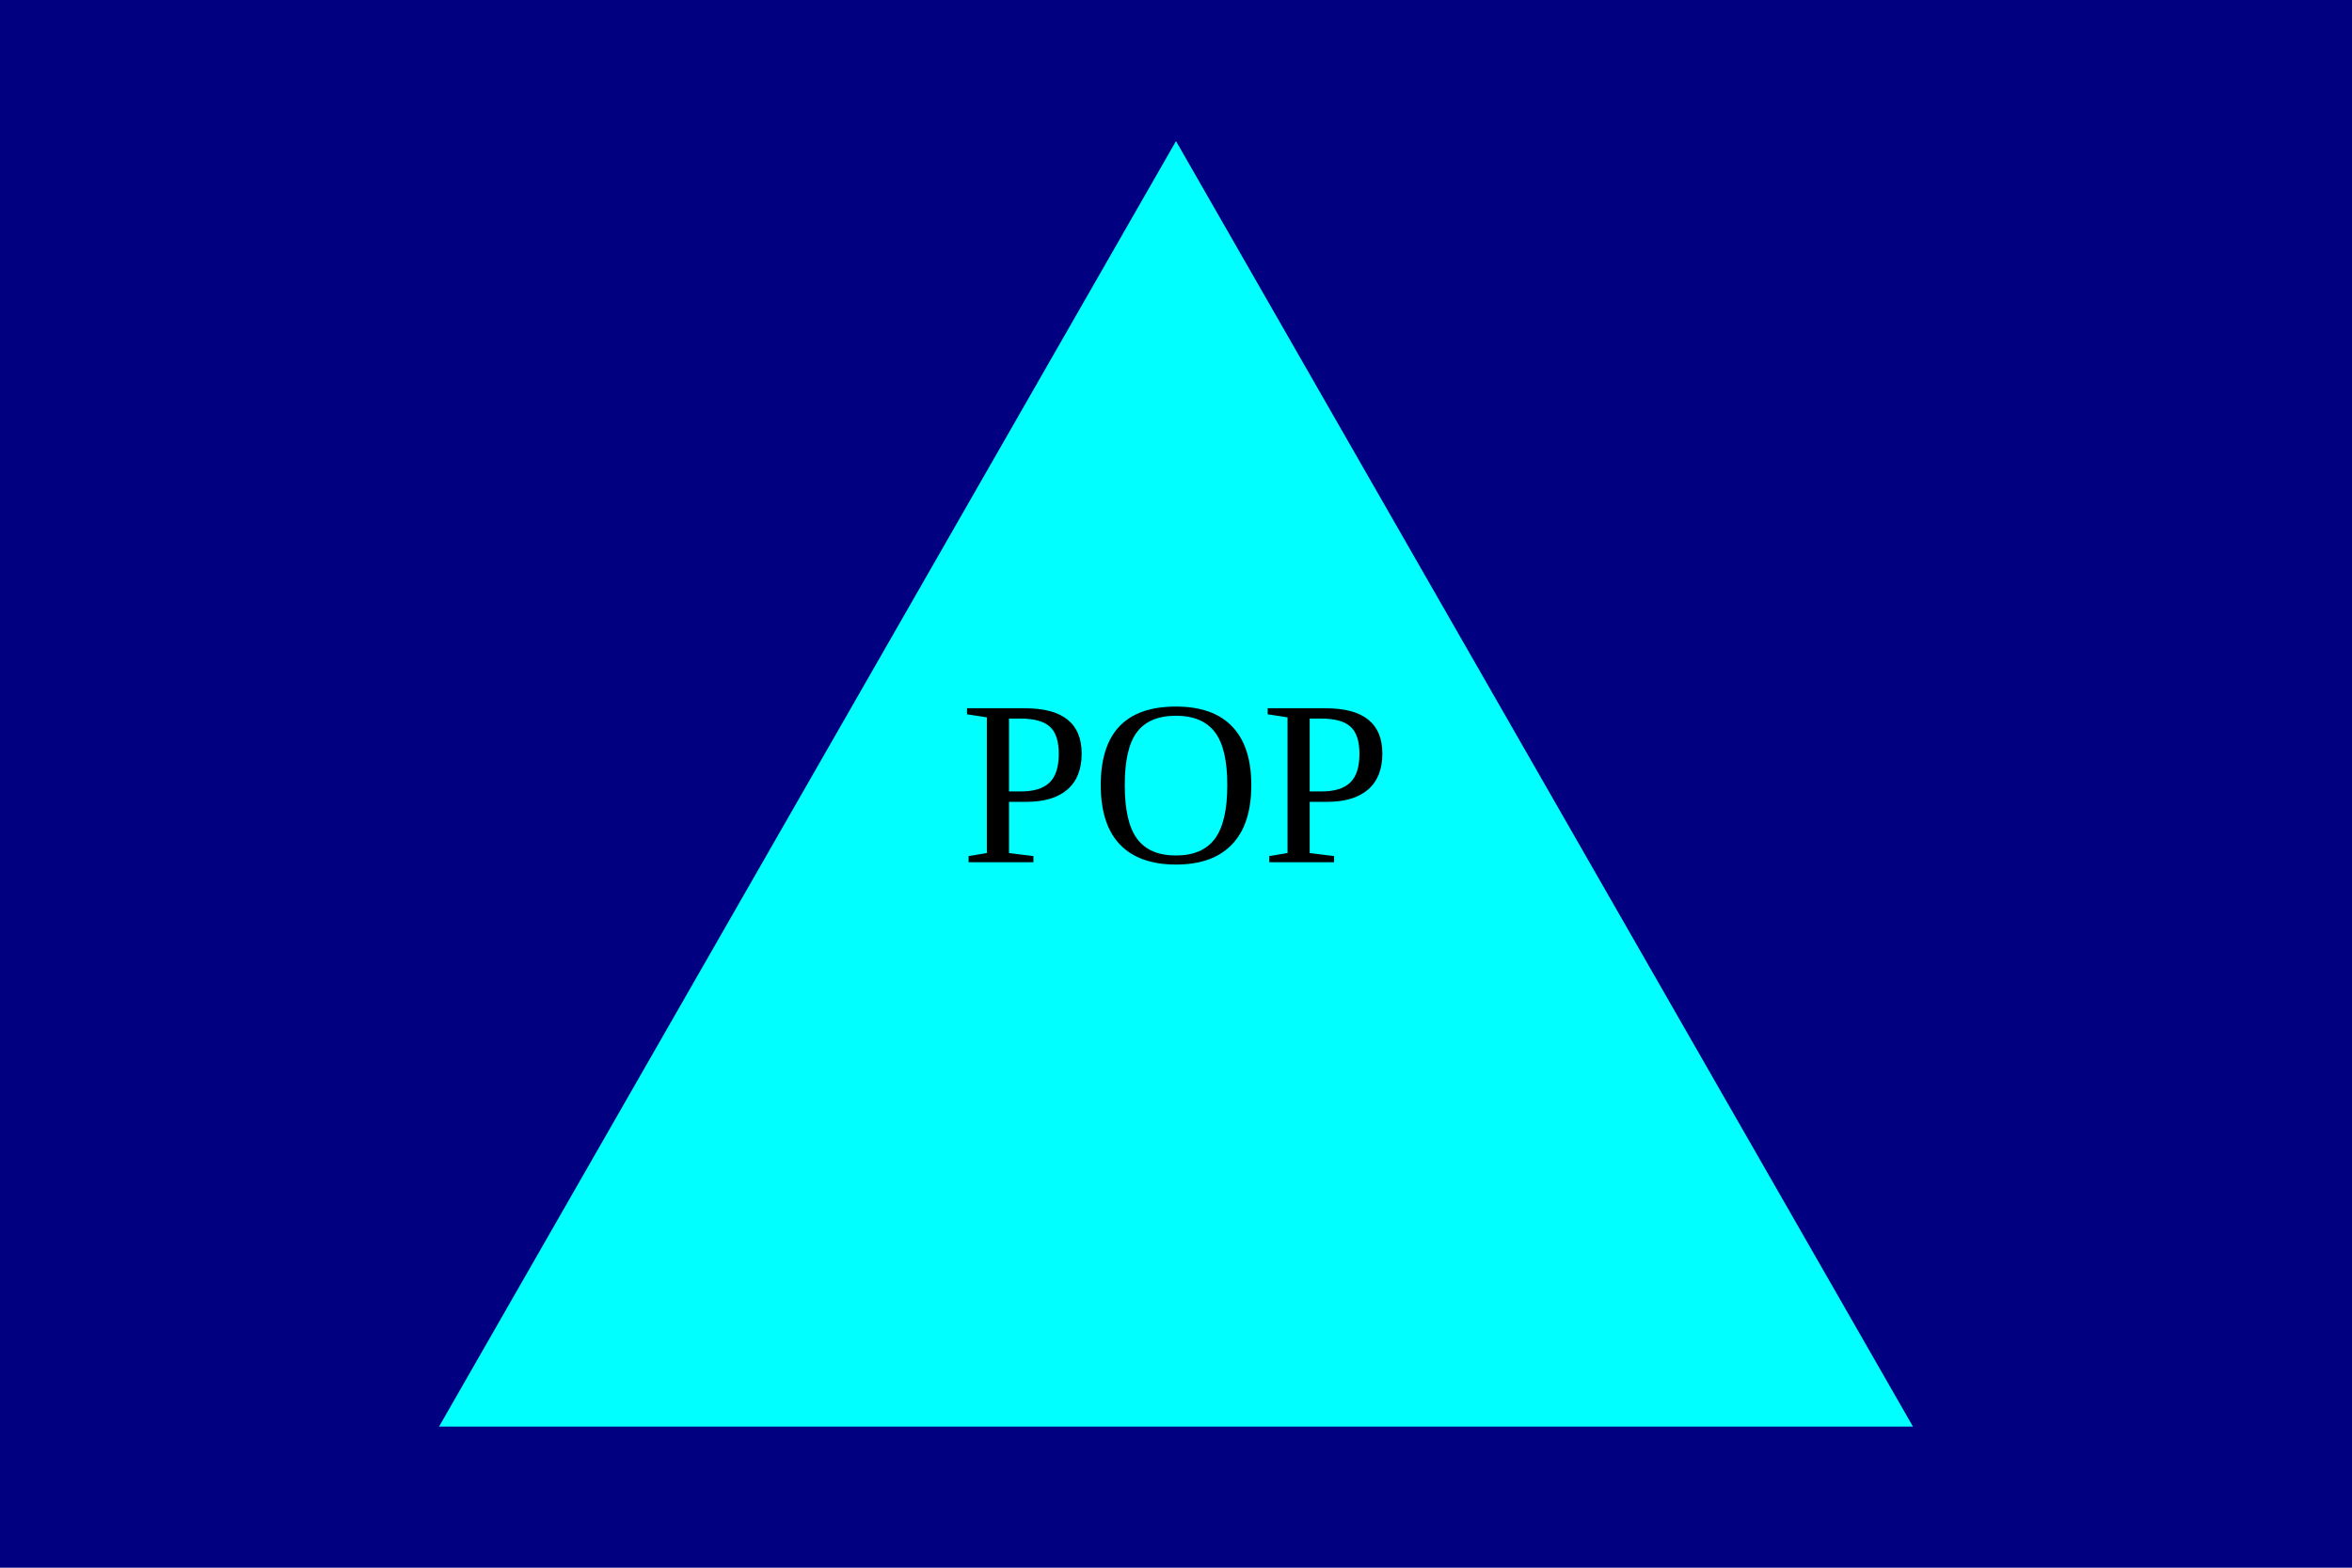
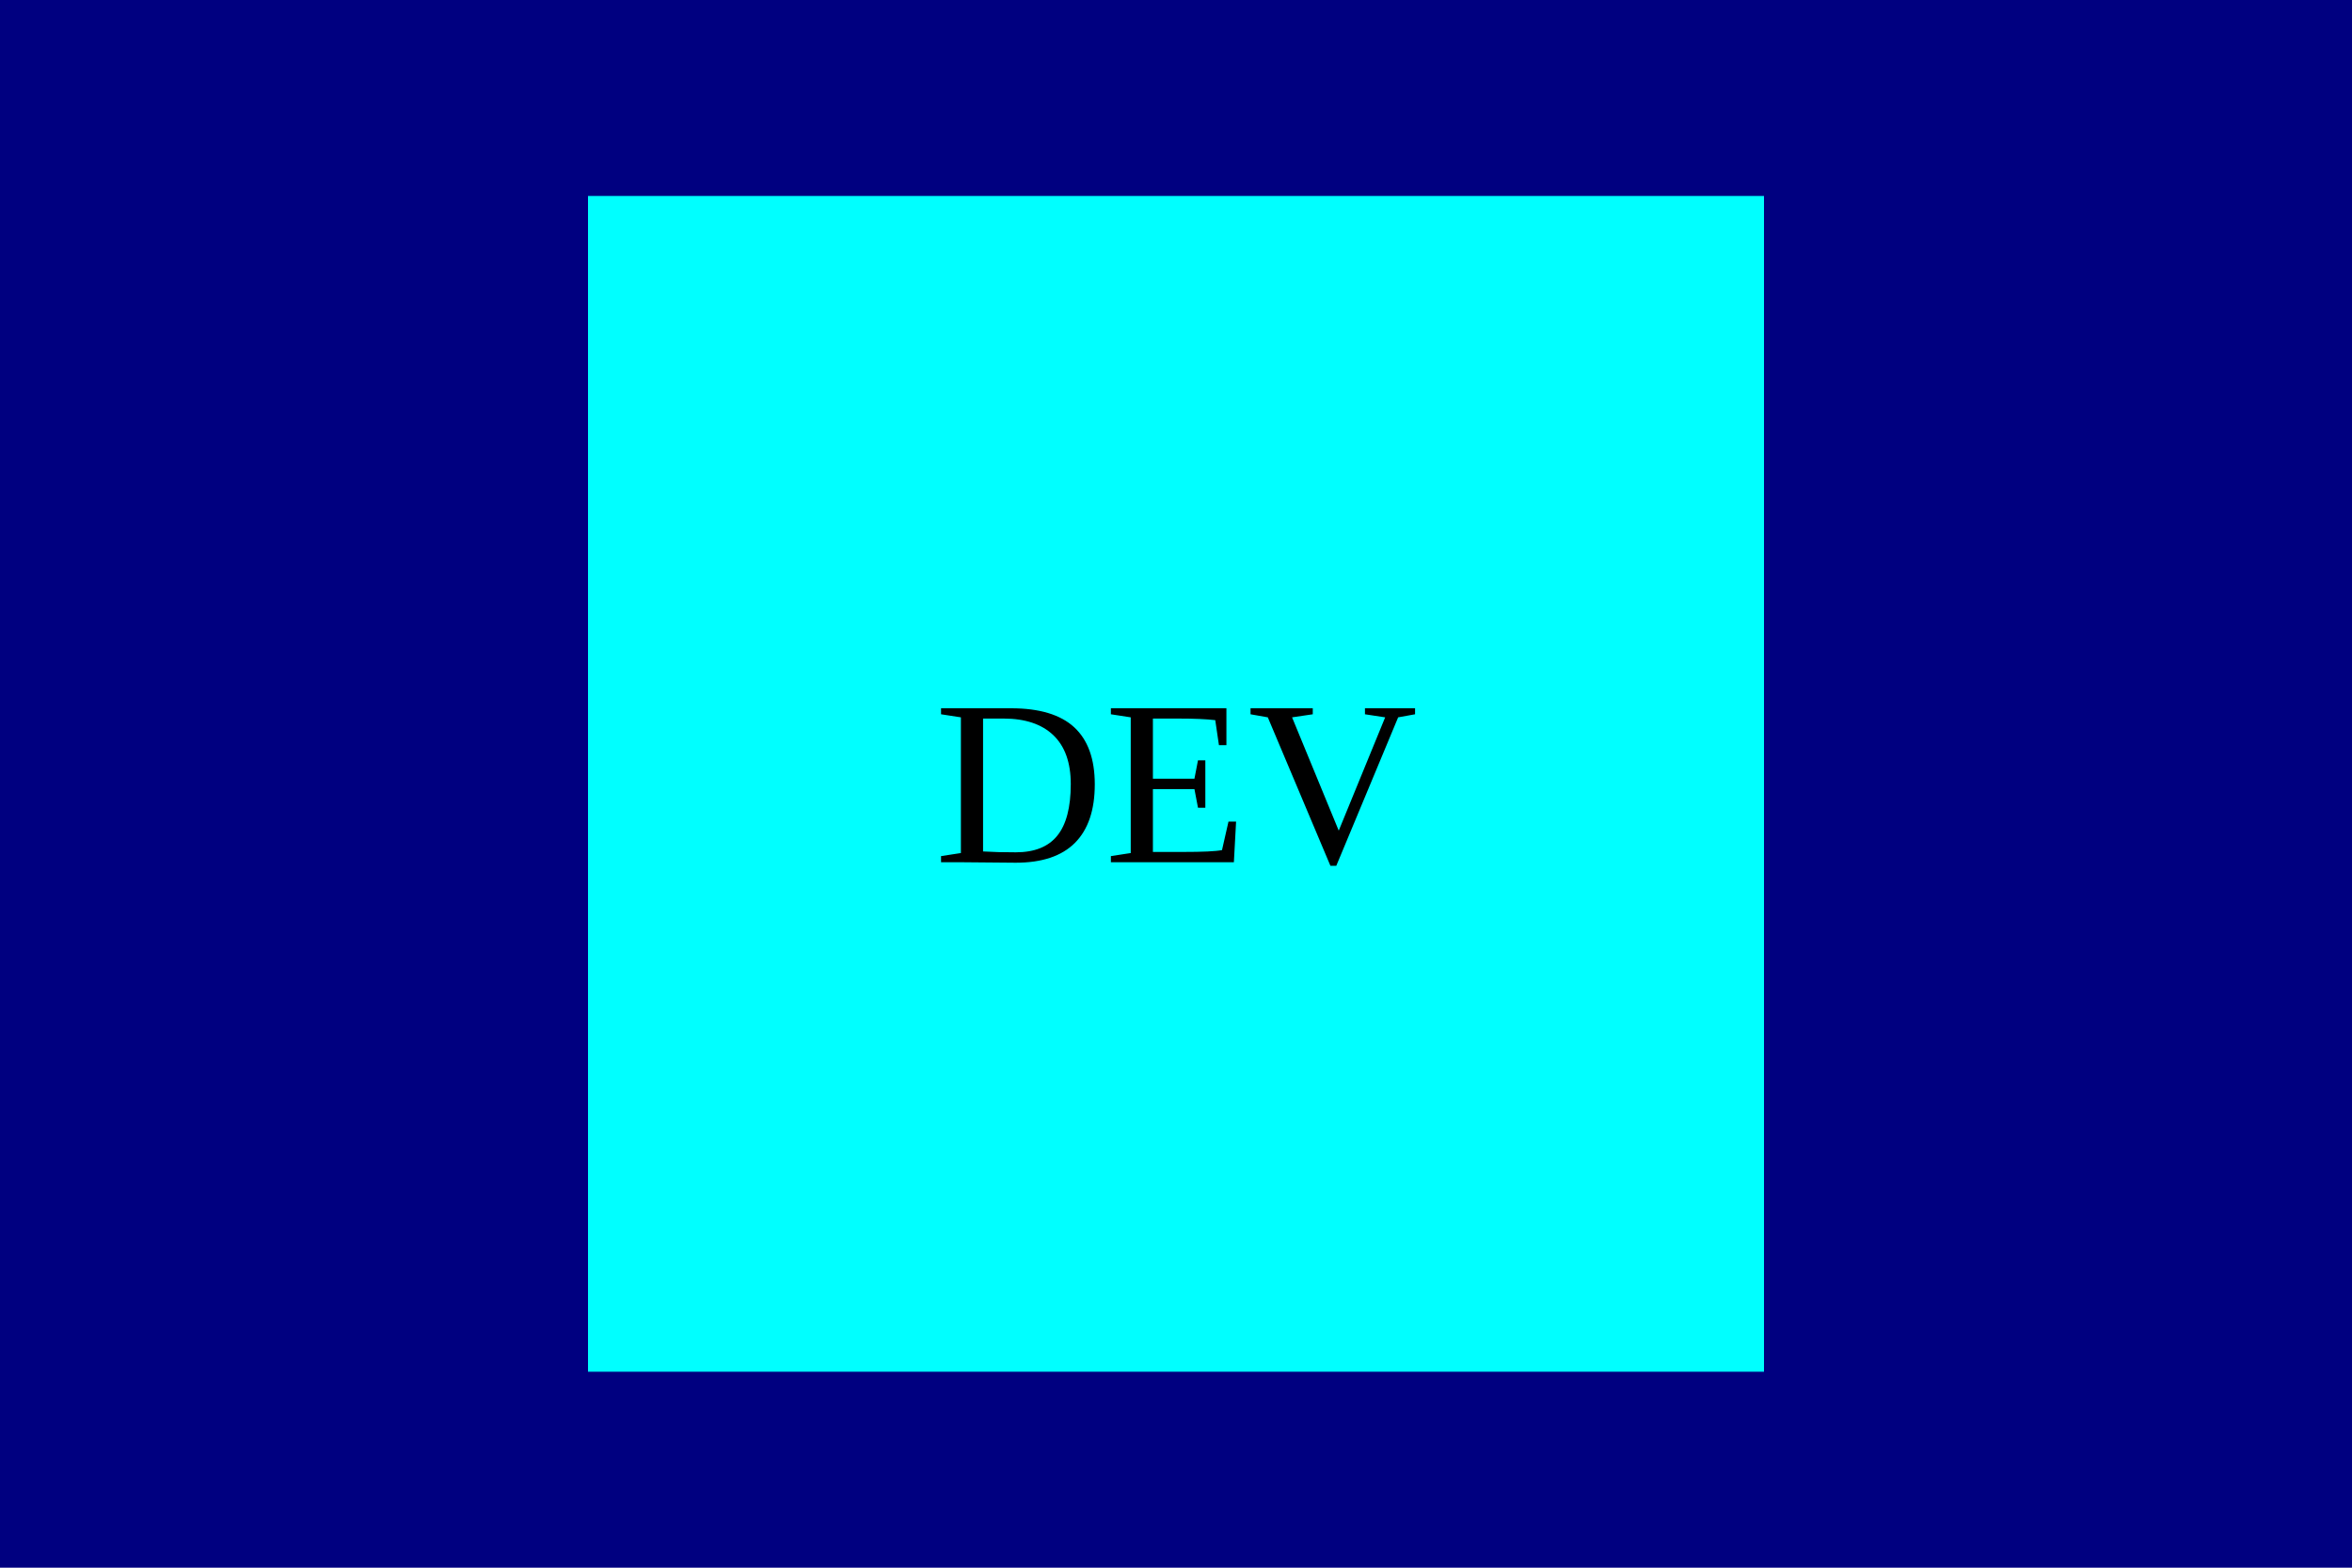
<svg xmlns="http://www.w3.org/2000/svg" width="300" height="200">
-   <rect x="0" y="0" width="100%" height="100%" fill="Navy" />
-   <polygon points="150,18 244,182 56,182" fill="cyan" />
-   <text x="150" y="110" text-anchor="middle" font-size="30" fill="Black">
-         POP
+   <rect x="0" y="0" width="100%" height="100%" fill="navy" />
+   <rect x="75" y="25" width="150" height="150" fill="cyan" />
+   <text x="150" y="110" text-anchor="middle" font-size="30" fill="black">
+         DEV
    </text>
</svg>
